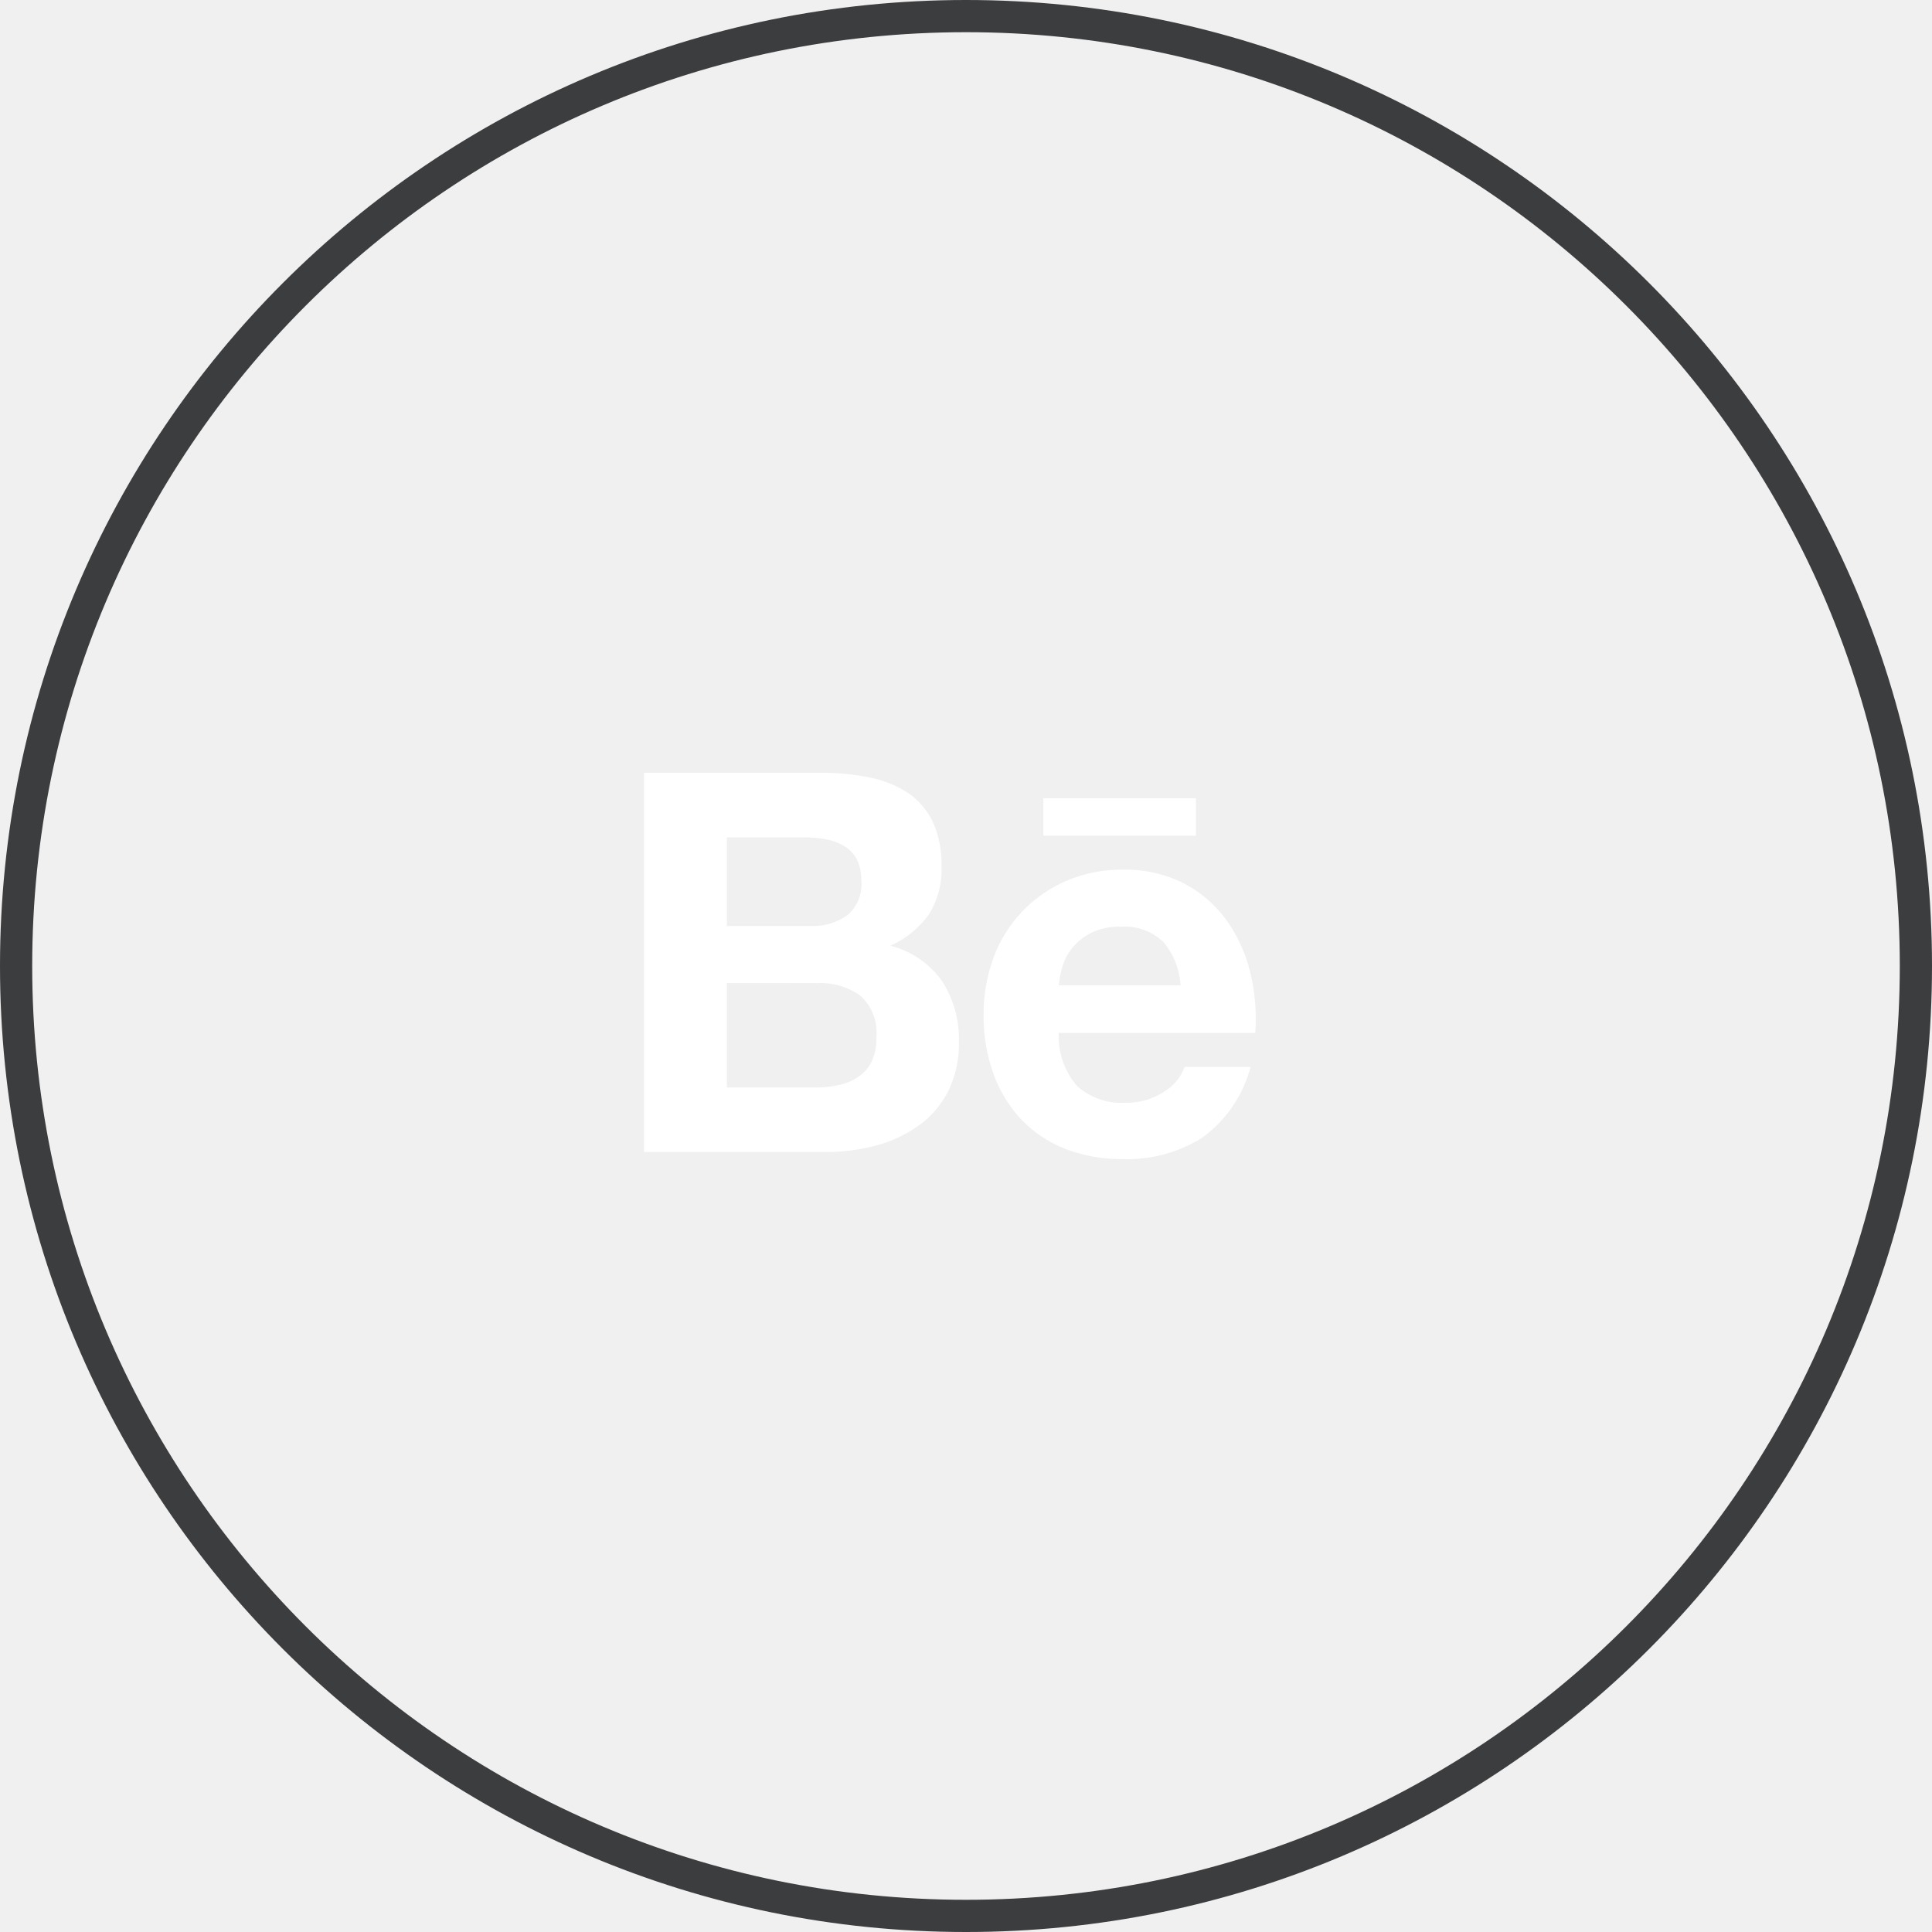
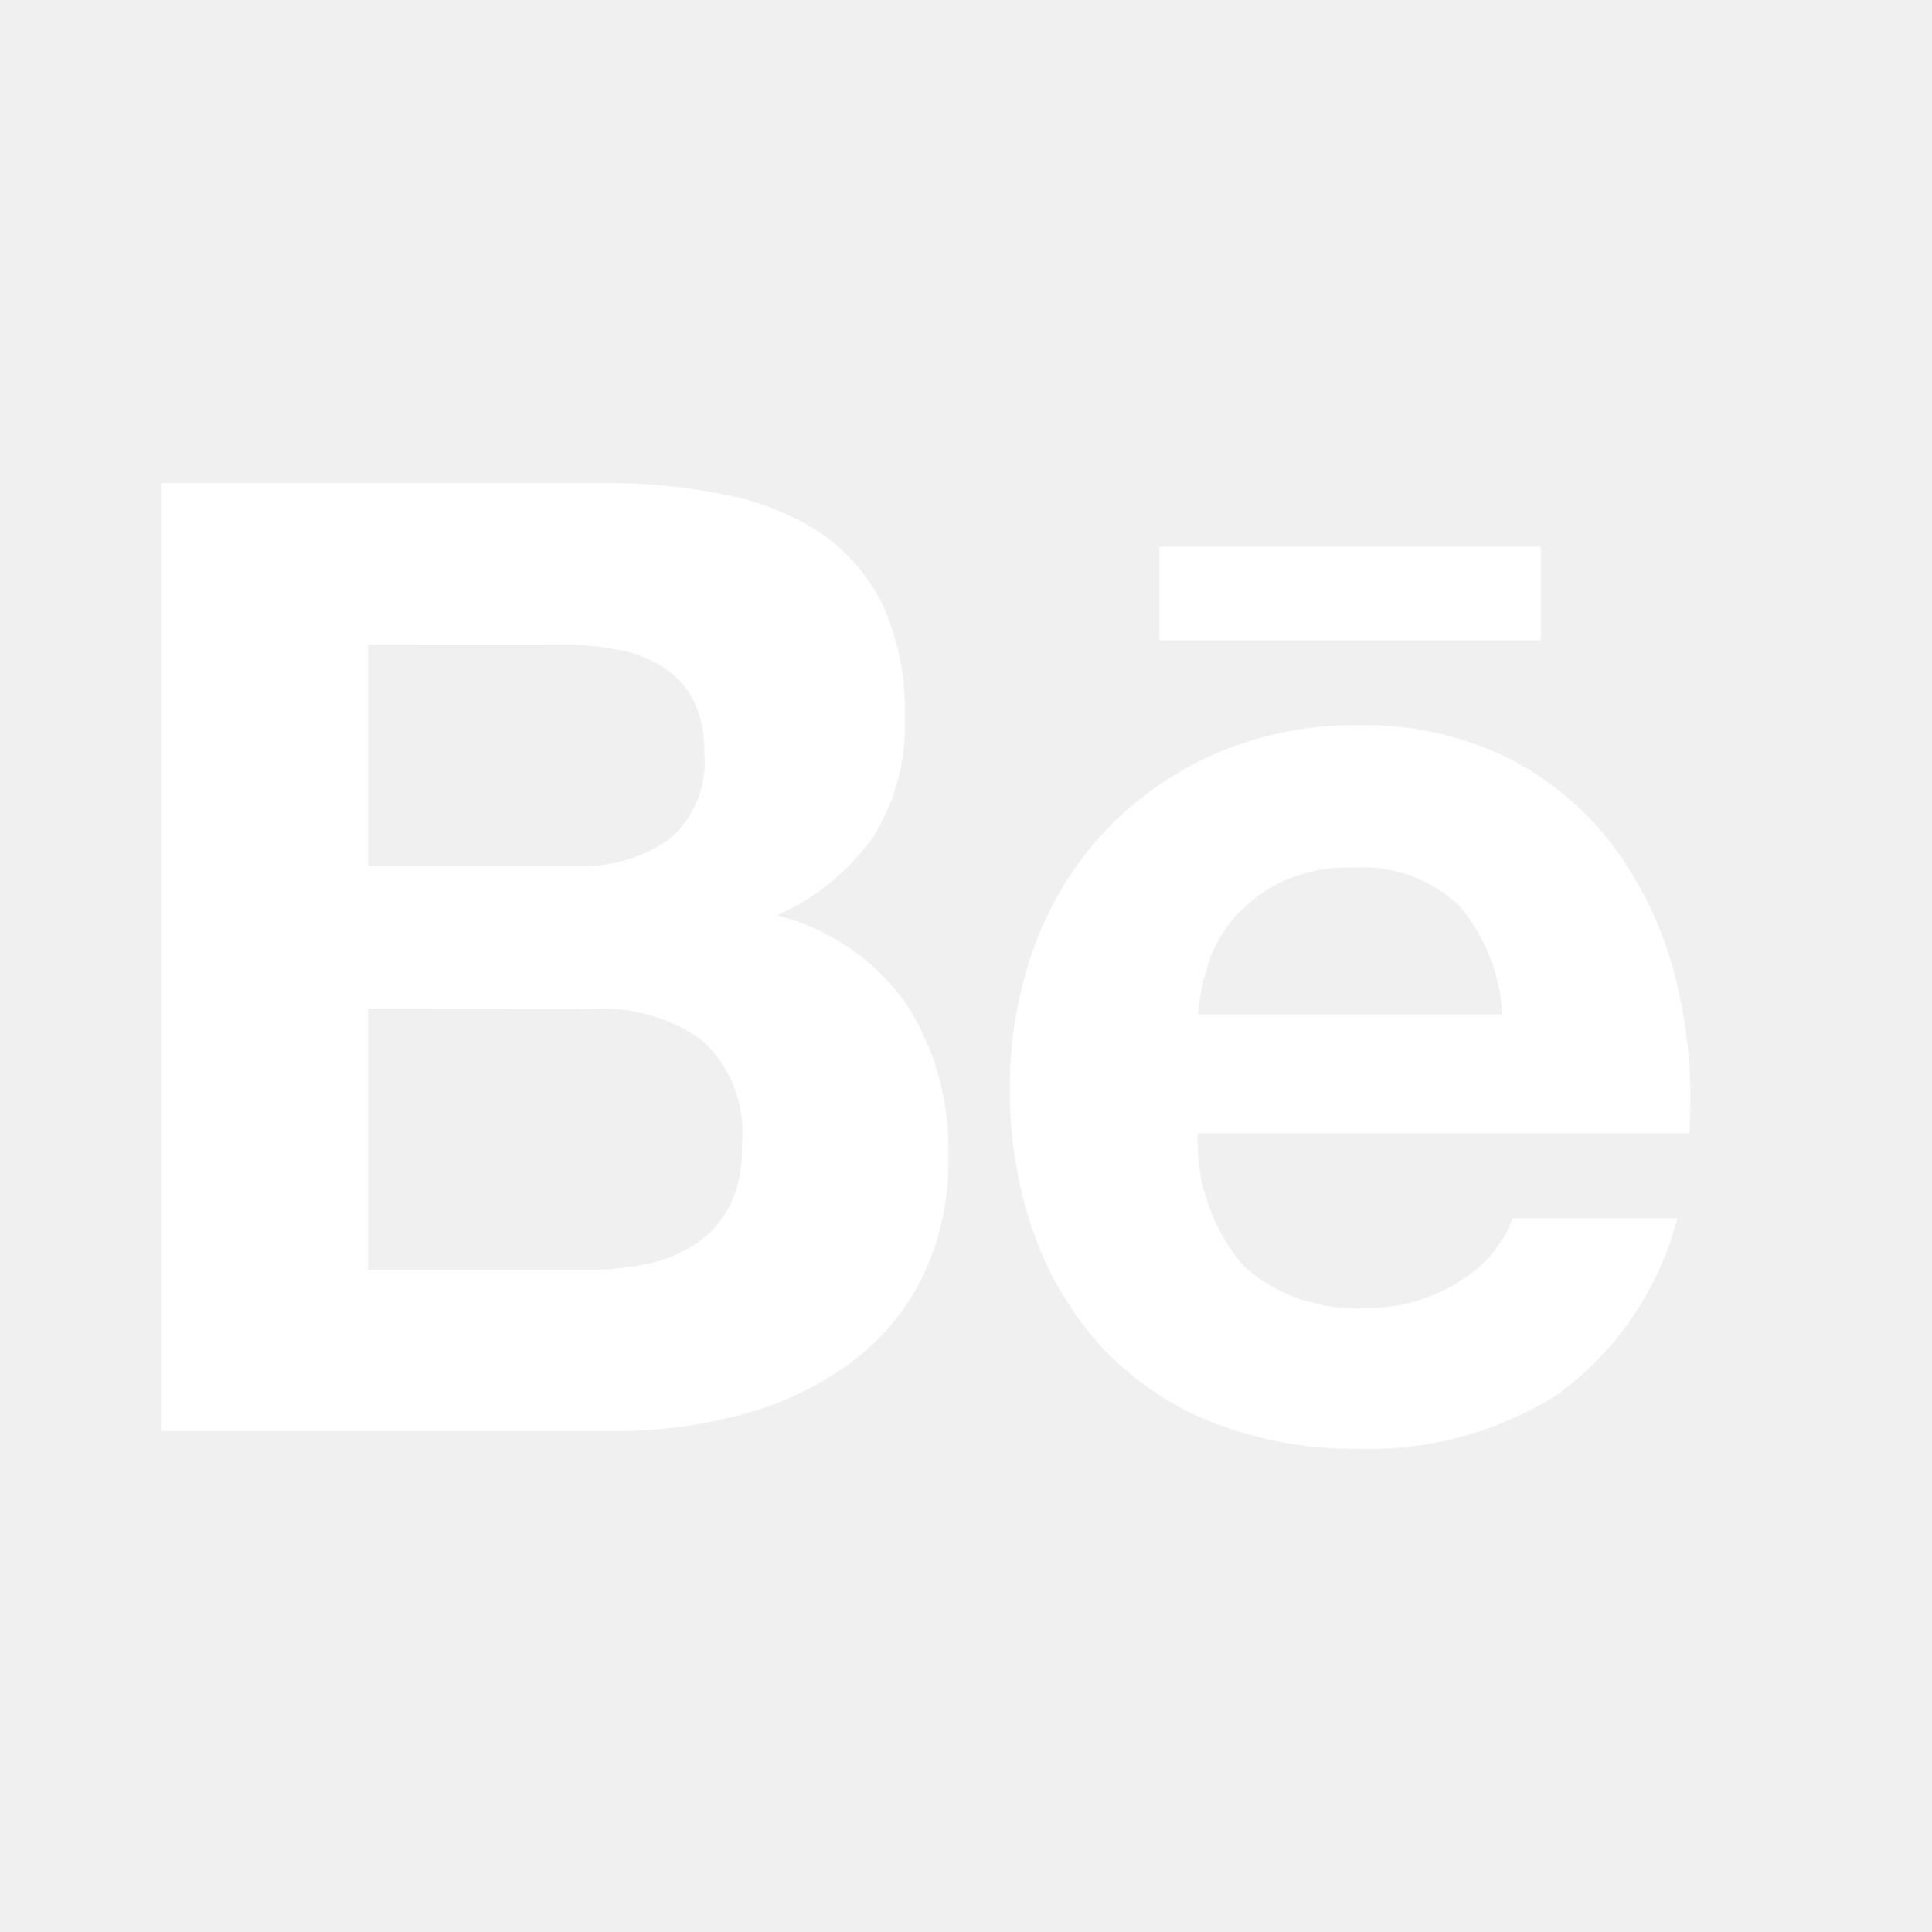
- <svg xmlns="http://www.w3.org/2000/svg" width="60" height="60" viewBox="0 0 60 60" fill="none">
-   <circle cx="30" cy="30" r="29.5" stroke="#3B3D3F" />
-   <path d="M34.878 35.998C34.262 36.006 33.65 35.896 33.074 35.676C32.558 35.473 32.092 35.16 31.708 34.759C31.329 34.348 31.037 33.865 30.849 33.338C30.641 32.754 30.539 32.139 30.546 31.519C30.541 30.911 30.647 30.306 30.857 29.735C31.053 29.203 31.355 28.717 31.744 28.307C32.134 27.901 32.6 27.578 33.115 27.355C33.673 27.118 34.274 26.999 34.879 27.008C35.53 26.994 36.175 27.139 36.758 27.429C37.279 27.698 37.731 28.086 38.078 28.561C38.428 29.047 38.681 29.596 38.822 30.18C38.975 30.799 39.03 31.44 38.984 32.077H32.878C32.853 32.682 33.059 33.274 33.453 33.732C33.867 34.098 34.408 34.283 34.957 34.247C35.389 34.257 35.812 34.132 36.171 33.89C36.455 33.715 36.673 33.449 36.791 33.135H38.837C38.605 34.023 38.072 34.802 37.329 35.336C36.594 35.794 35.742 36.024 34.878 35.998ZM34.813 28.779C34.494 28.766 34.176 28.832 33.888 28.97C33.662 29.085 33.462 29.244 33.299 29.439C33.156 29.616 33.05 29.82 32.988 30.04C32.933 30.223 32.898 30.411 32.883 30.602H36.663C36.636 30.105 36.449 29.632 36.129 29.253C35.775 28.917 35.298 28.745 34.813 28.779ZM25.669 35.776H20V24H25.507C26.017 23.996 26.527 24.046 27.027 24.149C27.45 24.232 27.853 24.397 28.215 24.635C28.541 24.863 28.802 25.173 28.974 25.533C29.164 25.968 29.255 26.44 29.24 26.914C29.261 27.439 29.122 27.958 28.844 28.402C28.539 28.826 28.128 29.16 27.651 29.37C28.298 29.533 28.867 29.922 29.256 30.468C29.618 31.029 29.8 31.689 29.78 32.358C29.794 32.893 29.677 33.423 29.44 33.902C29.222 34.327 28.904 34.693 28.515 34.967C28.112 35.25 27.662 35.458 27.186 35.58C26.689 35.711 26.178 35.778 25.664 35.777L25.669 35.776ZM22.573 30.529V33.773H25.317C25.56 33.776 25.802 33.751 26.039 33.699C26.256 33.657 26.463 33.572 26.647 33.449C26.824 33.331 26.968 33.169 27.065 32.979C27.177 32.74 27.229 32.477 27.218 32.213C27.264 31.723 27.076 31.241 26.711 30.914C26.318 30.64 25.846 30.506 25.369 30.531L22.573 30.529ZM22.573 26.007V28.758H25.177C25.58 28.774 25.977 28.659 26.309 28.428C26.622 28.166 26.787 27.766 26.749 27.357C26.757 27.123 26.708 26.89 26.605 26.68C26.512 26.51 26.375 26.368 26.209 26.27C26.034 26.166 25.84 26.096 25.639 26.064C25.42 26.023 25.198 26.003 24.975 26.006L22.573 26.007ZM37.14 25.953H32.402V24.791H37.14V25.953Z" fill="white" />
+ <svg xmlns="http://www.w3.org/2000/svg" width="24" height="24" viewBox="0 0 24 24" fill="none">
+   <path d="M16.878 17.998C16.262 18.006 15.65 17.896 15.074 17.676C14.558 17.473 14.092 17.16 13.708 16.759C13.329 16.348 13.037 15.865 12.848 15.338C12.641 14.754 12.539 14.139 12.546 13.519C12.541 12.911 12.647 12.306 12.857 11.736C13.053 11.203 13.355 10.717 13.744 10.307C14.134 9.901 14.6 9.578 15.115 9.355C15.673 9.118 16.274 8.999 16.879 9.008C17.53 8.994 18.175 9.139 18.759 9.429C19.279 9.698 19.731 10.086 20.078 10.561C20.428 11.047 20.681 11.596 20.822 12.18C20.975 12.8 21.03 13.44 20.984 14.077H14.878C14.853 14.682 15.059 15.274 15.453 15.732C15.867 16.098 16.408 16.283 16.957 16.247C17.389 16.257 17.812 16.132 18.171 15.89C18.455 15.715 18.673 15.449 18.791 15.135H20.837C20.605 16.023 20.072 16.802 19.329 17.336C18.594 17.794 17.742 18.024 16.878 17.998ZM16.813 10.778C16.494 10.766 16.177 10.832 15.888 10.97C15.662 11.085 15.462 11.244 15.299 11.439C15.156 11.616 15.05 11.82 14.988 12.04C14.933 12.223 14.898 12.411 14.883 12.602H18.663C18.636 12.105 18.448 11.632 18.129 11.253C17.775 10.917 17.298 10.745 16.813 10.778ZM7.669 17.776H2V6H7.507C8.018 5.996 8.527 6.045 9.027 6.149C9.45 6.232 9.853 6.397 10.214 6.635C10.541 6.863 10.802 7.173 10.974 7.533C11.164 7.968 11.255 8.44 11.24 8.914C11.261 9.439 11.123 9.958 10.844 10.402C10.539 10.826 10.127 11.161 9.651 11.37C10.298 11.533 10.867 11.922 11.256 12.467C11.618 13.029 11.8 13.688 11.78 14.358C11.794 14.893 11.677 15.423 11.44 15.902C11.222 16.327 10.904 16.692 10.515 16.967C10.112 17.25 9.662 17.457 9.186 17.58C8.689 17.711 8.178 17.778 7.664 17.777L7.669 17.776ZM4.573 12.529V15.773H7.317C7.56 15.776 7.802 15.751 8.039 15.699C8.256 15.657 8.463 15.572 8.647 15.449C8.824 15.331 8.968 15.169 9.065 14.979C9.177 14.74 9.229 14.477 9.218 14.213C9.264 13.723 9.076 13.241 8.711 12.914C8.318 12.64 7.846 12.506 7.369 12.531L4.573 12.529ZM4.573 8.007V10.758H7.177C7.58 10.774 7.977 10.659 8.309 10.428C8.622 10.166 8.787 9.766 8.749 9.357C8.757 9.123 8.708 8.89 8.605 8.68C8.512 8.51 8.375 8.368 8.209 8.27C8.034 8.166 7.841 8.096 7.639 8.065C7.42 8.023 7.198 8.004 6.975 8.006L4.573 8.007ZM19.14 7.953H14.402V6.791H19.14V7.953Z" fill="white" />
</svg>
